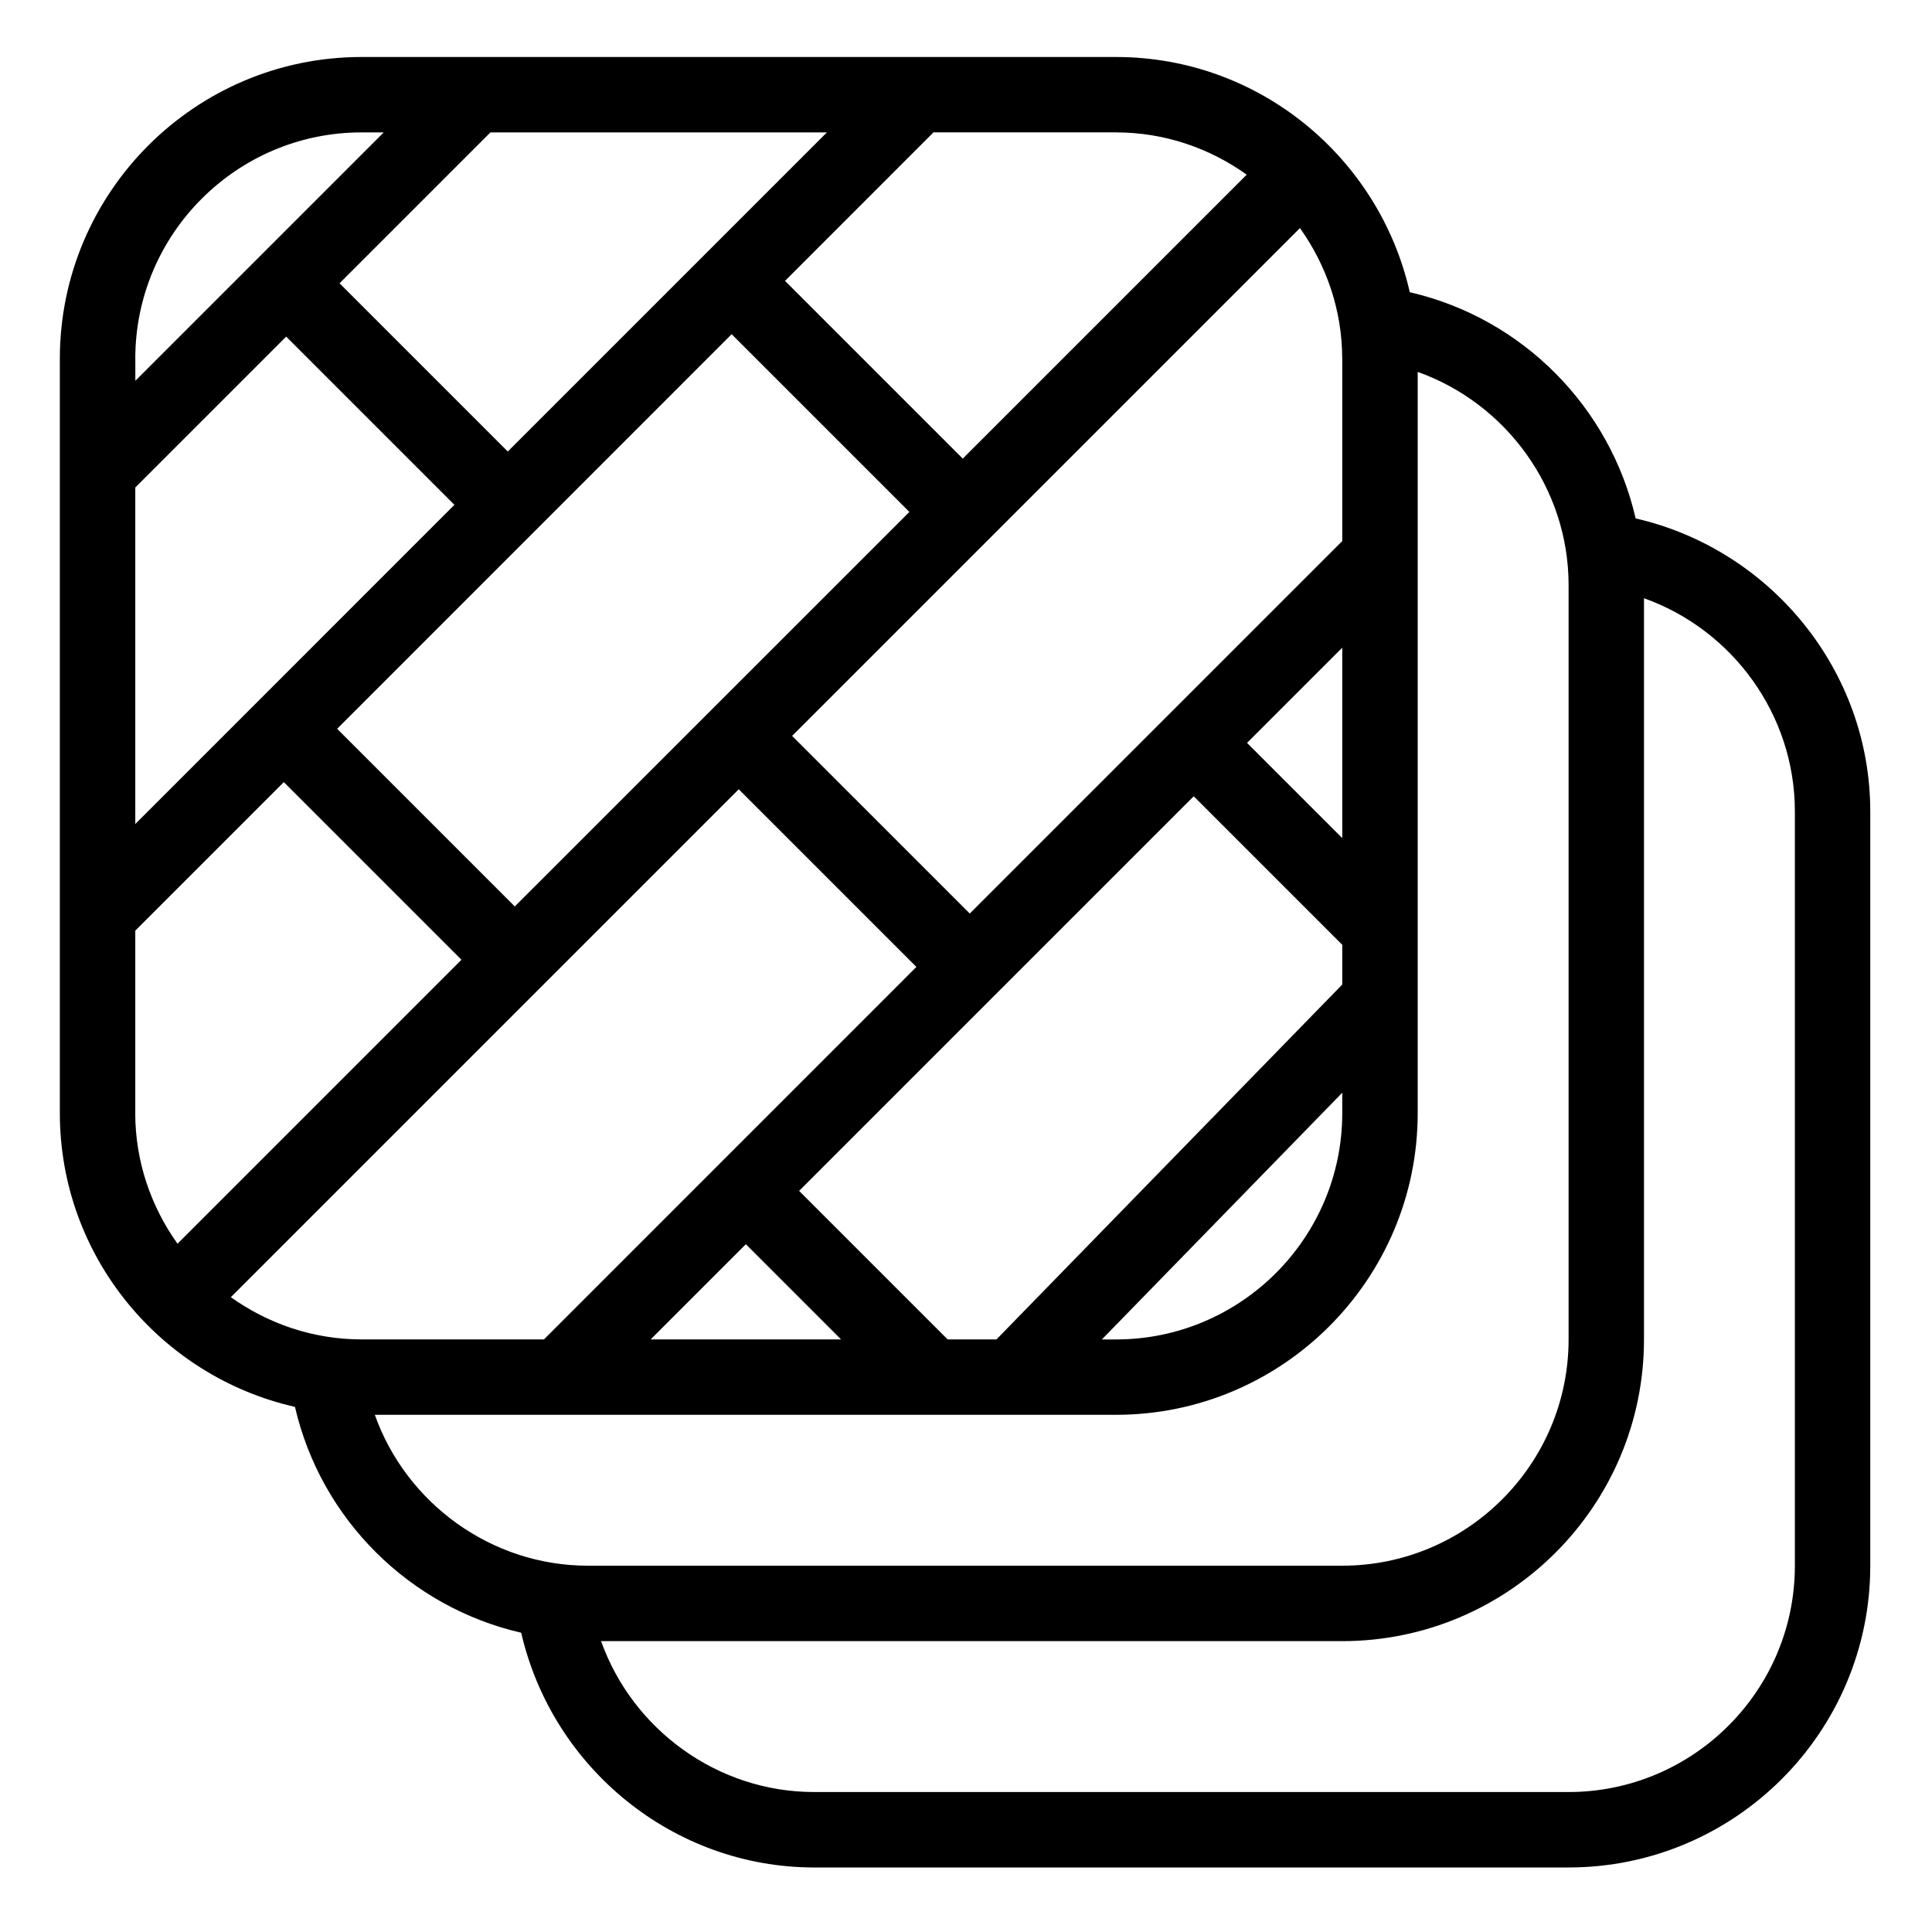
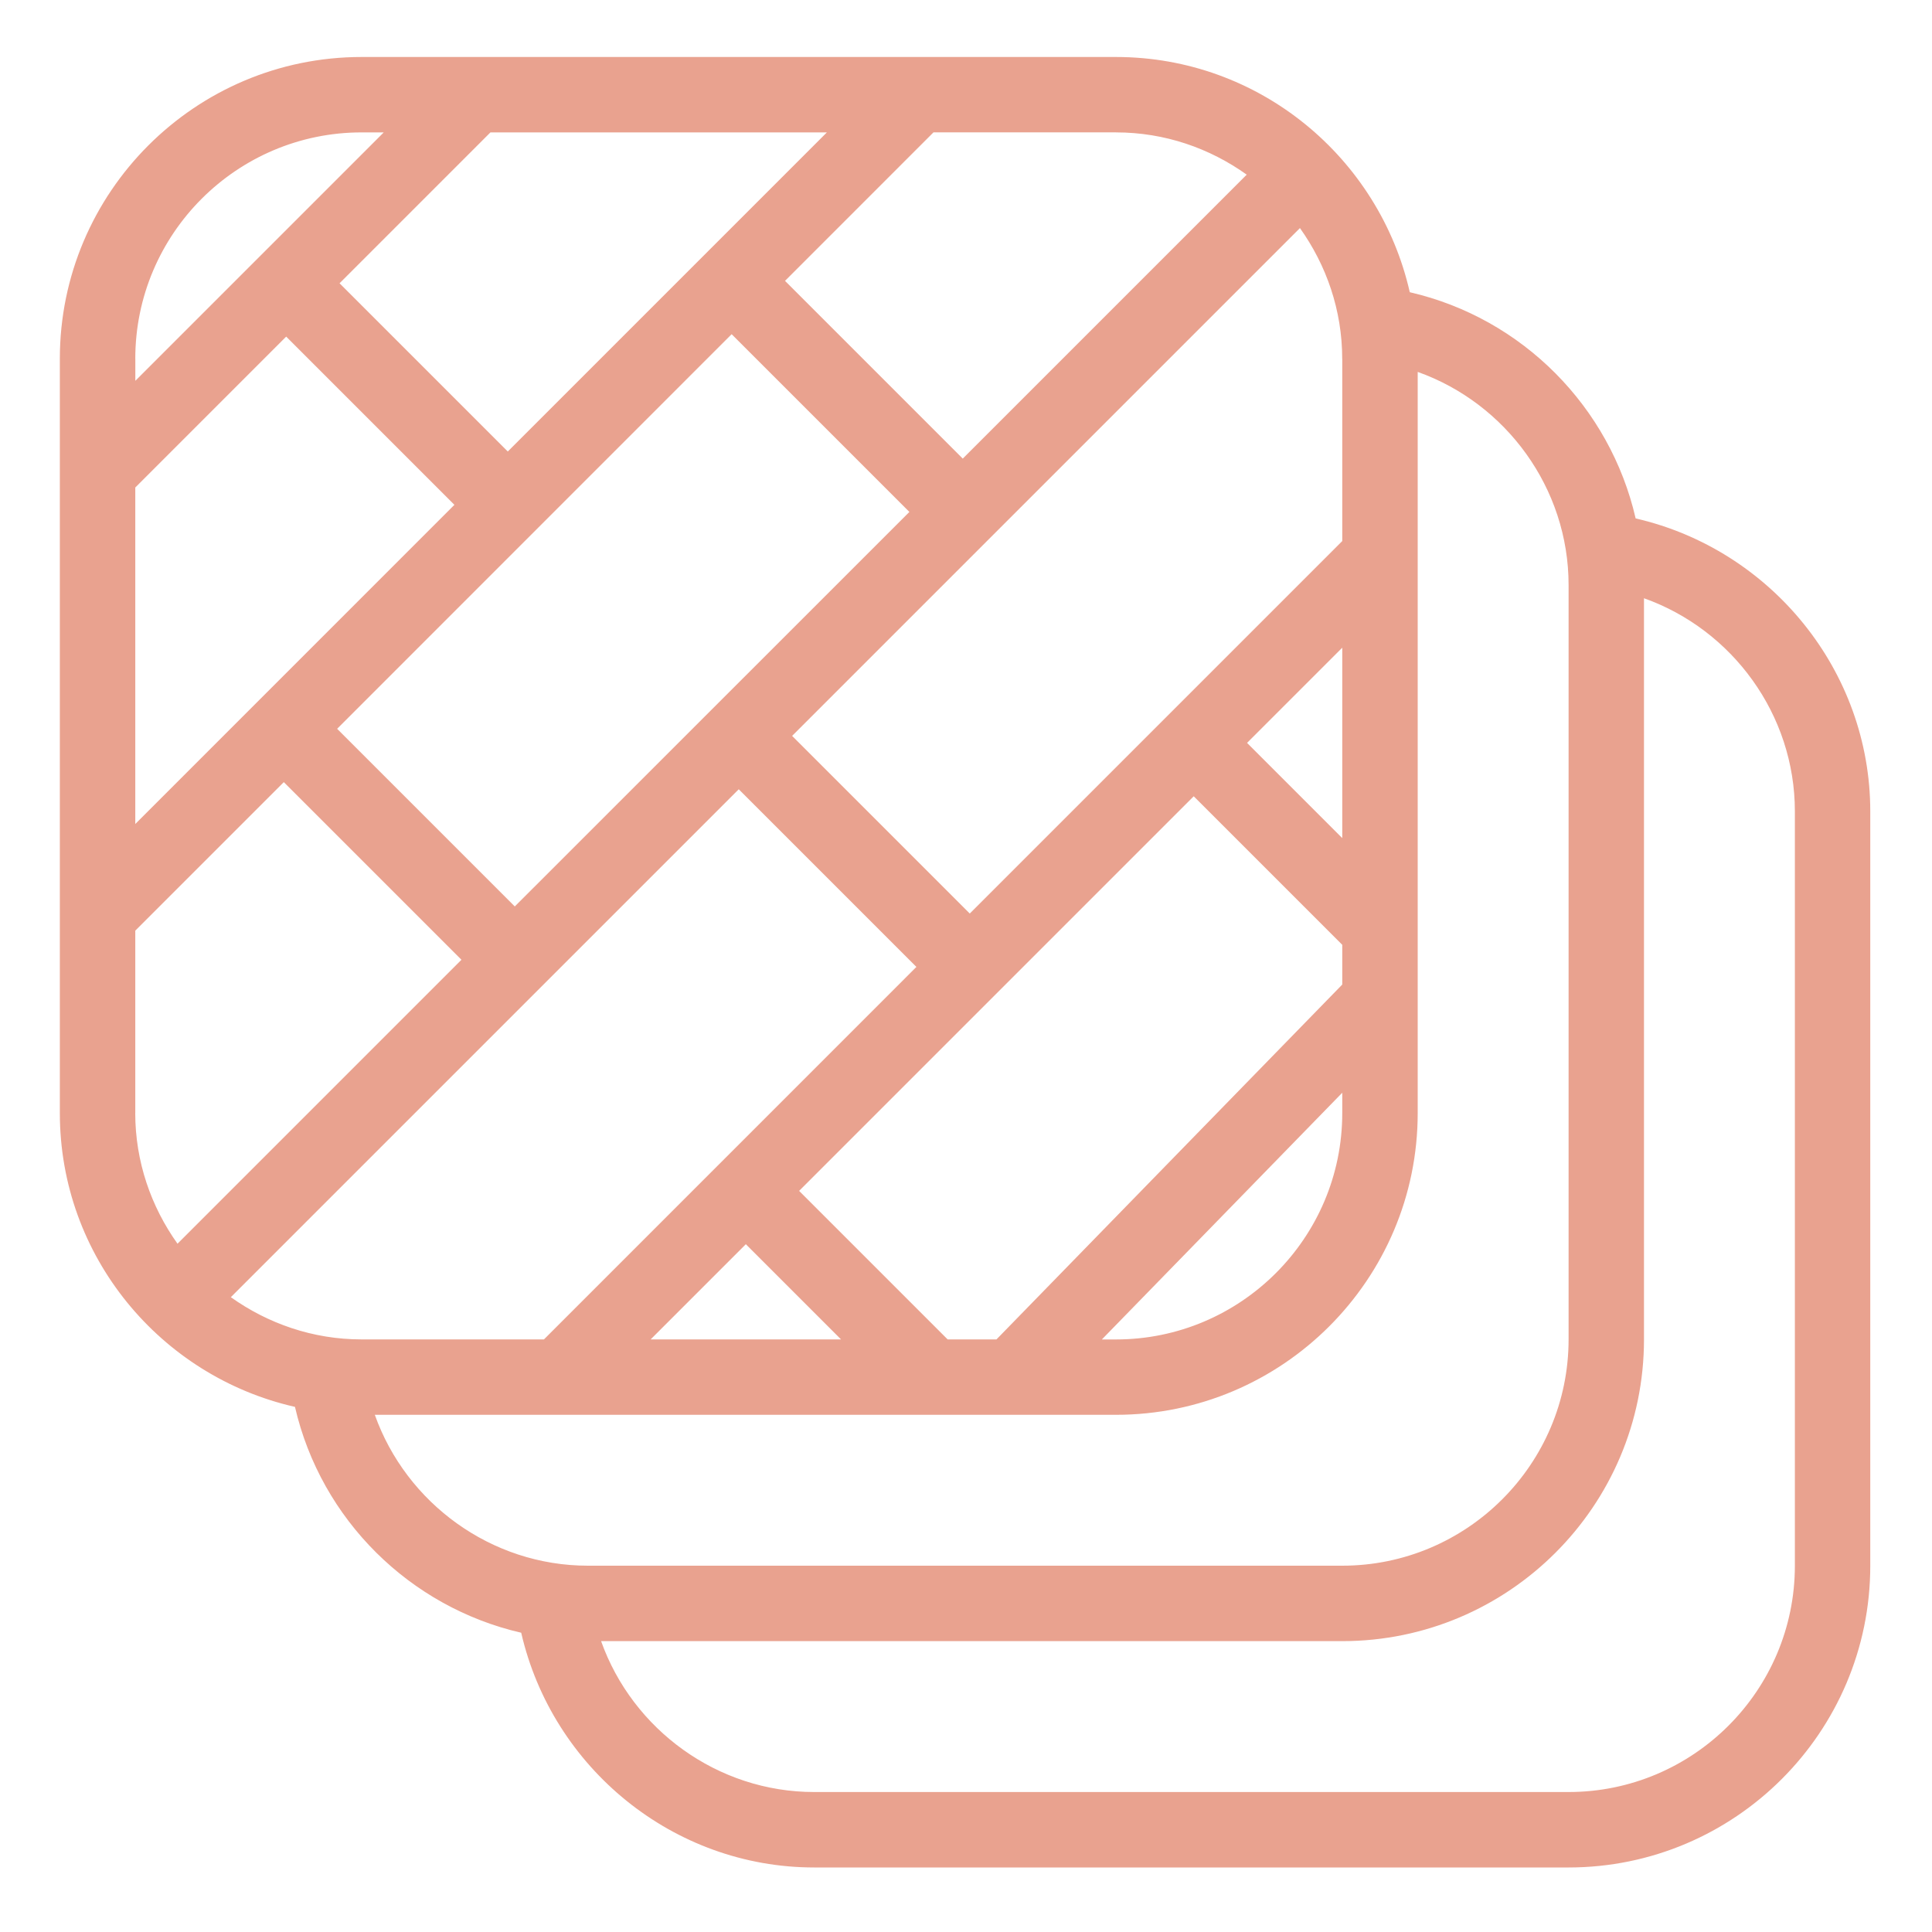
<svg xmlns="http://www.w3.org/2000/svg" id="Layer_1" version="1.1" viewBox="0 0 400 400">
-   <path d="M338.64,107.32c-5.29-23.01-23.38-41.44-46.76-46.82-6.31-27.82-31.13-48.7-60.83-48.7H74.86c-34.45,0-62.47,28.02-62.47,62.47v156.18c0,29.69,20.87,54.52,48.68,60.83,5.4,23.38,23.83,41.47,46.84,46.76,6.43,27.99,31.5,48.6,60.66,48.6h156.18c34.45,0,62.47-28.02,62.47-62.47v-156.18c0-29.16-20.62-54.24-48.59-60.66v-.02ZM277.9,74.27v37.75l-77.12,77.12-36.78-36.78,40.84-40.84h0l64.3-64.3c5.45,7.65,8.75,16.96,8.75,27.07l.02-.02ZM206.31,277.31h-10.11l-30.75-30.75,81.7-81.7,30.75,30.75v8.23l-71.59,73.47ZM277.9,226.24v4.22c0,25.83-21.02,46.86-46.86,46.86h-2.91l49.76-51.07ZM174.12,277.31h-39.41l19.71-19.71,19.71,19.71h-.02ZM258.19,153.81l19.71-19.71v39.42s-19.71-19.71-19.71-19.71ZM106.58,187.67l-36.78-36.78,81.68-81.7,36.8,36.8s-81.7,81.68-81.7,81.68ZM231.05,27.41c10.11,0,19.41,3.28,27.07,8.75l-58.79,58.79-36.8-36.8,30.74-30.75h37.77l.02.02ZM171.2,27.41l-66.07,66.07-34.83-34.83,31.24-31.24h69.67-.02ZM28.01,74.27c0-25.83,21.02-46.86,46.86-46.86h4.58l-51.43,51.43s0-4.58,0-4.58ZM28.01,100.93l31.24-31.24,34.83,34.83L28.01,170.6v-69.67ZM28.01,230.45v-37.77l30.75-30.75,36.78,36.78-58.79,58.79c-5.45-7.65-8.75-16.96-8.75-27.07v.02ZM47.8,268.56l64.3-64.3h.02s0,0,0-.02l40.83-40.83,36.78,36.78-77.11,77.12h-37.77c-10.11,0-19.41-3.3-27.07-8.75l.02-.02ZM121.72,324.16c-20.04,0-37.61-12.95-44.12-31.24h153.45c34.45,0,62.47-28.02,62.47-62.47V77c18.29,6.51,31.24,24.08,31.24,44.12v156.18c0,25.83-21.02,46.86-46.86,46.86H121.72ZM371.61,324.16c0,25.83-21.02,46.86-46.86,46.86h-156.18c-20.04,0-37.61-12.95-44.12-31.24h153.45c34.45,0,62.47-28.02,62.47-62.47V123.86c18.3,6.51,31.24,24.08,31.24,44.12v156.18Z" />
+   <defs>
+     <style>
+       .st0 {
+         fill: #e07a5f;
+         opacity: .7;
+       }
+     </style>
+   </defs>
+   <path class="st0" d="M338.64,107.32c-5.29-23.01-23.38-41.44-46.76-46.82-6.31-27.82-31.13-48.7-60.83-48.7H74.86c-34.45,0-62.47,28.02-62.47,62.47v156.18c0,29.69,20.87,54.52,48.68,60.83,5.4,23.38,23.83,41.47,46.84,46.76,6.43,27.99,31.5,48.6,60.66,48.6h156.18c34.45,0,62.47-28.02,62.47-62.47v-156.18c0-29.16-20.62-54.24-48.59-60.66v-.02h.01ZM277.9,74.27v37.75l-77.12,77.12-36.78-36.78,40.84-40.84h0l64.3-64.3c5.45,7.65,8.75,16.96,8.75,27.07l.02-.02h-.01ZM206.31,277.31h-10.11l-30.75-30.75,81.7-81.7,30.75,30.75v8.23l-71.59,73.47ZM277.9,226.24v4.22c0,25.83-21.02,46.86-46.86,46.86h-2.91l49.76-51.07h.01ZM174.12,277.31h-39.41l19.71-19.71,19.71,19.71h-.02.01ZM258.19,153.81l19.71-19.71v39.42l-19.71-19.71ZM106.58,187.67l-36.78-36.78,81.68-81.7,36.8,36.8-81.7,81.68h0ZM231.05,27.41c10.11,0,19.41,3.28,27.07,8.75l-58.79,58.79-36.8-36.8,30.74-30.75h37.77l.02.02h0ZM171.2,27.41l-66.07,66.07-34.83-34.83,31.24-31.24h69.67-.02.01ZM28.01,74.27c0-25.83,21.02-46.86,46.86-46.86h4.58l-51.43,51.43v-4.58h-.01ZM28.01,100.93l31.24-31.24,34.83,34.83L28.01,170.6v-69.67ZM28.01,230.45v-37.77l30.75-30.75,36.78,36.78-58.79,58.79c-5.45-7.65-8.75-16.96-8.75-27.07v.02h.01ZM47.8,268.56l64.3-64.3h.02v-.02l40.83-40.83,36.78,36.78-77.11,77.12h-37.77c-10.11,0-19.41-3.3-27.07-8.75l.02-.02v.02ZM121.72,324.16c-20.04,0-37.61-12.95-44.12-31.24h153.45c34.45,0,62.47-28.02,62.47-62.47V77c18.29,6.51,31.24,24.08,31.24,44.12v156.18c0,25.83-21.02,46.86-46.86,46.86H121.72ZM371.61,324.16c0,25.83-21.02,46.86-46.86,46.86h-156.18c-20.04,0-37.61-12.95-44.12-31.24h153.45c34.45,0,62.47-28.02,62.47-62.47V123.86c18.3,6.51,31.24,24.08,31.24,44.12v156.18h0Z" />
</svg>
